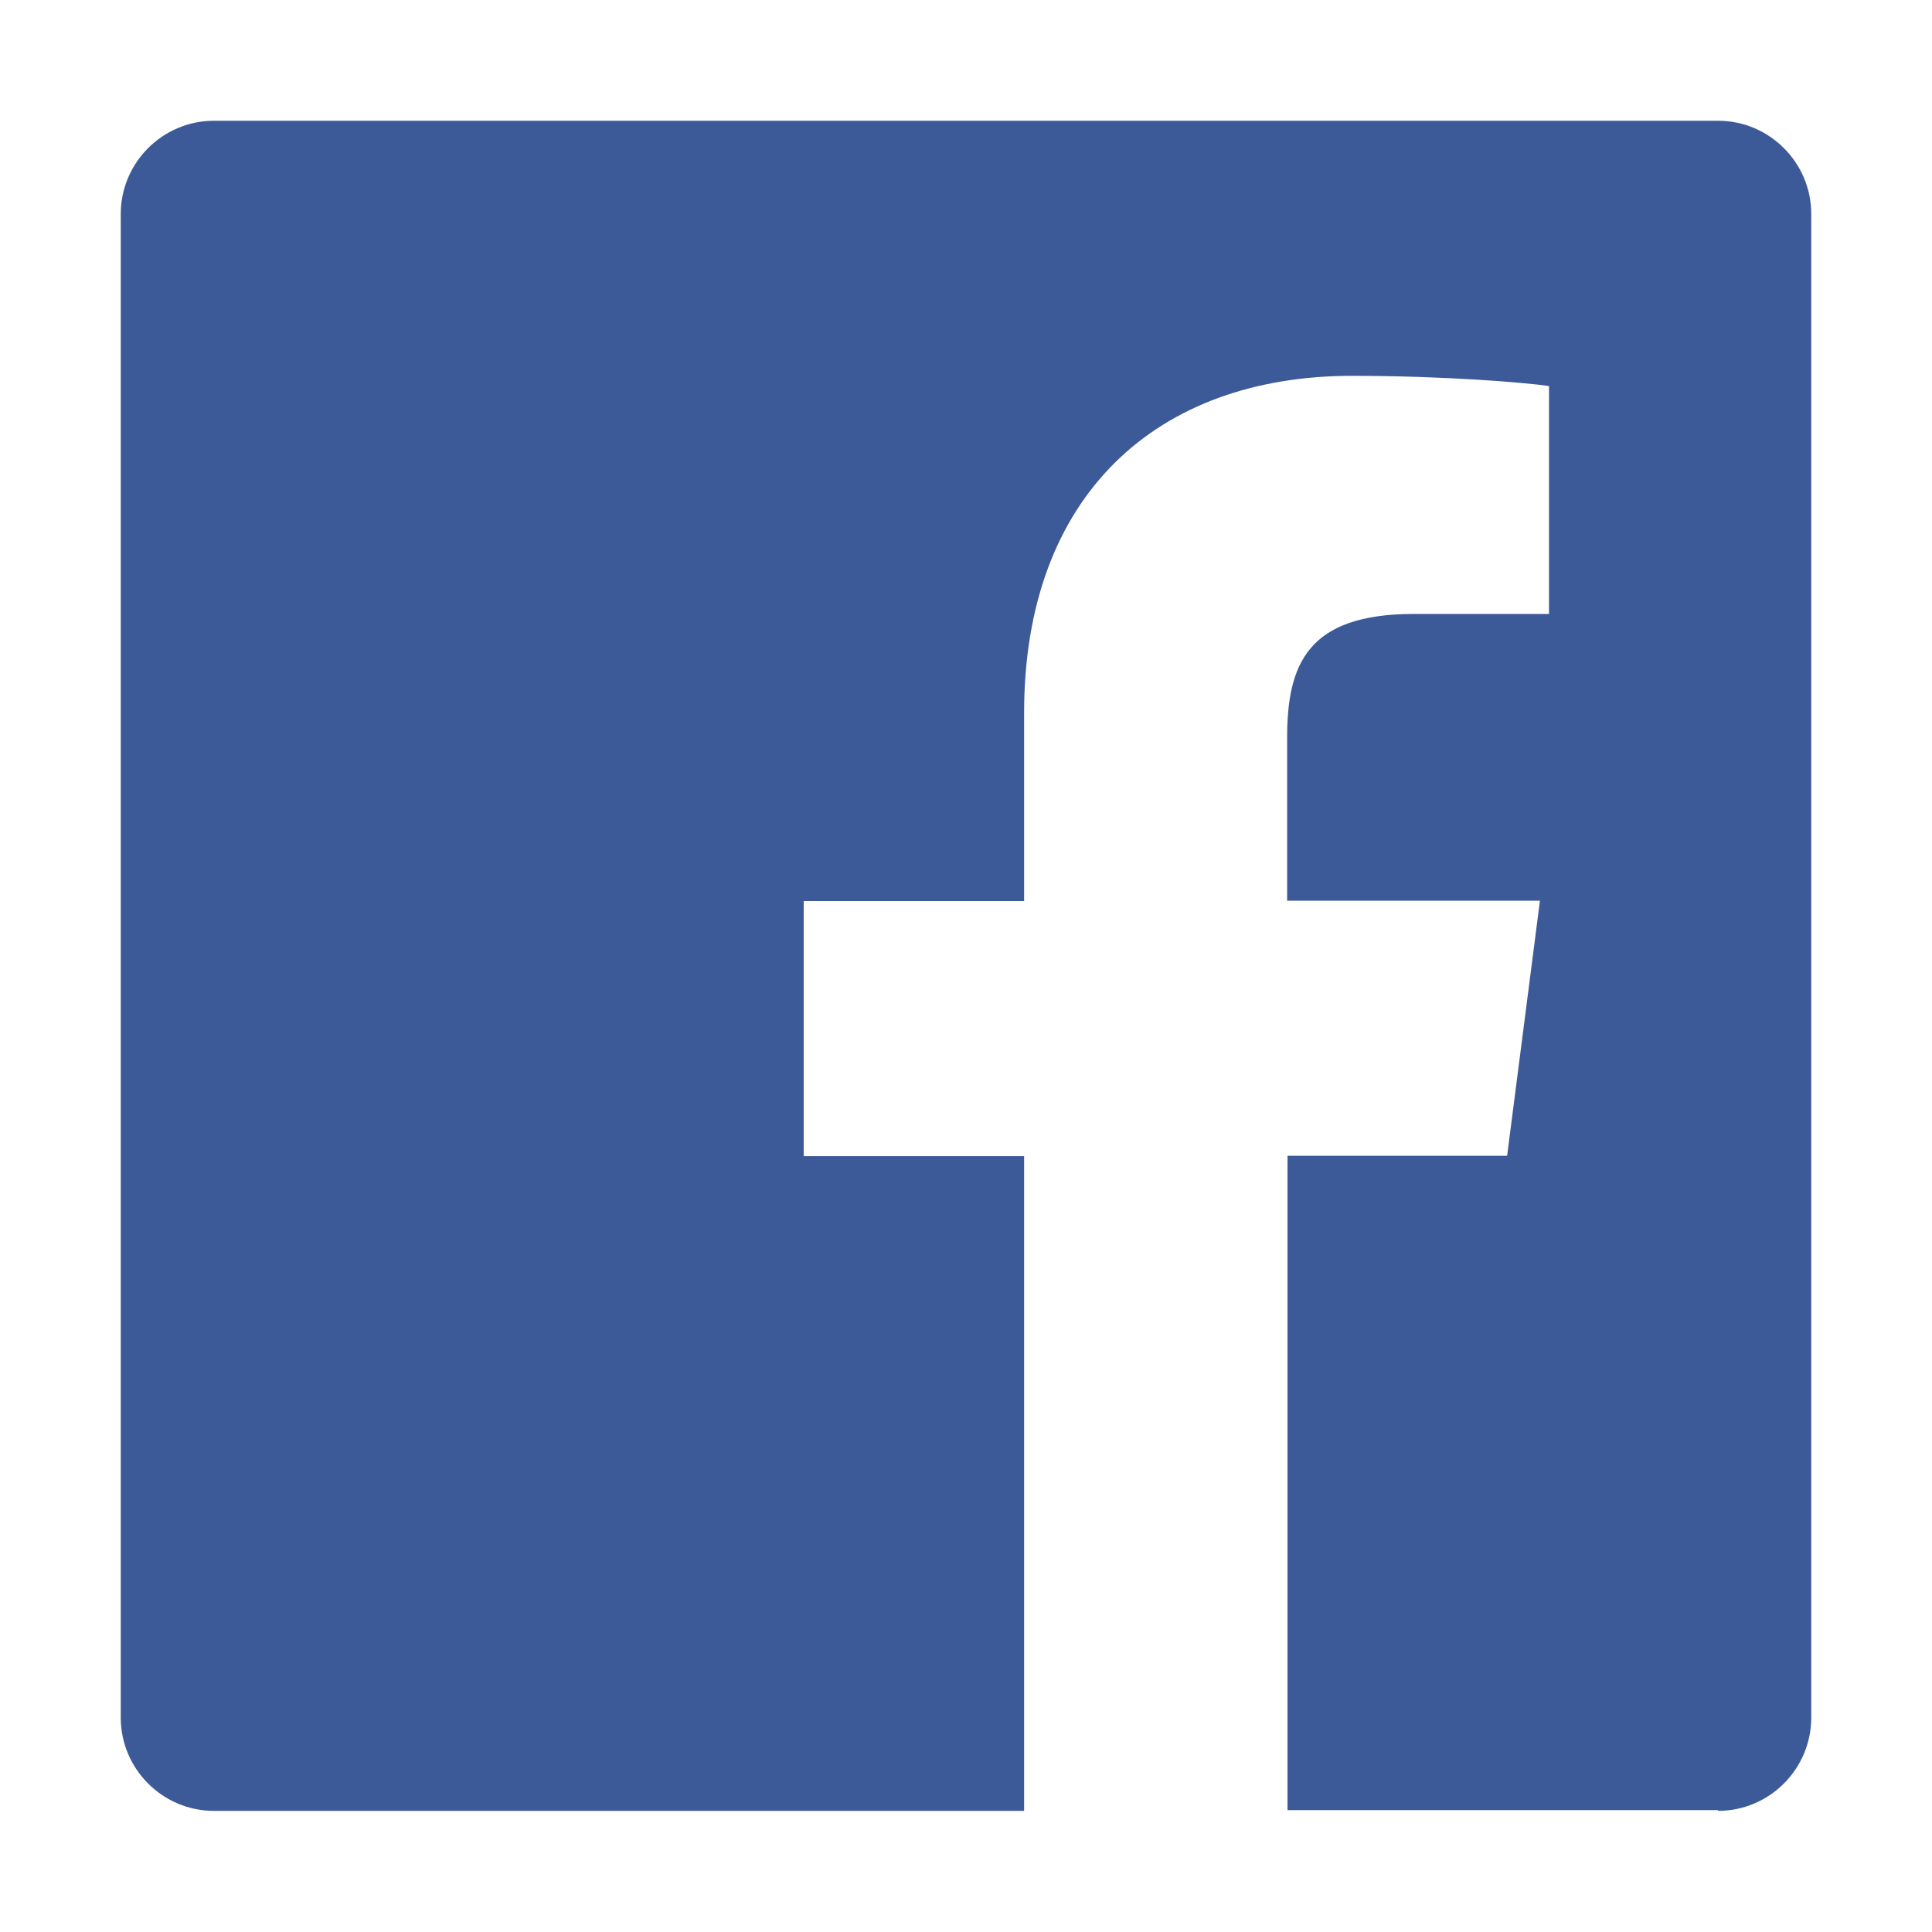
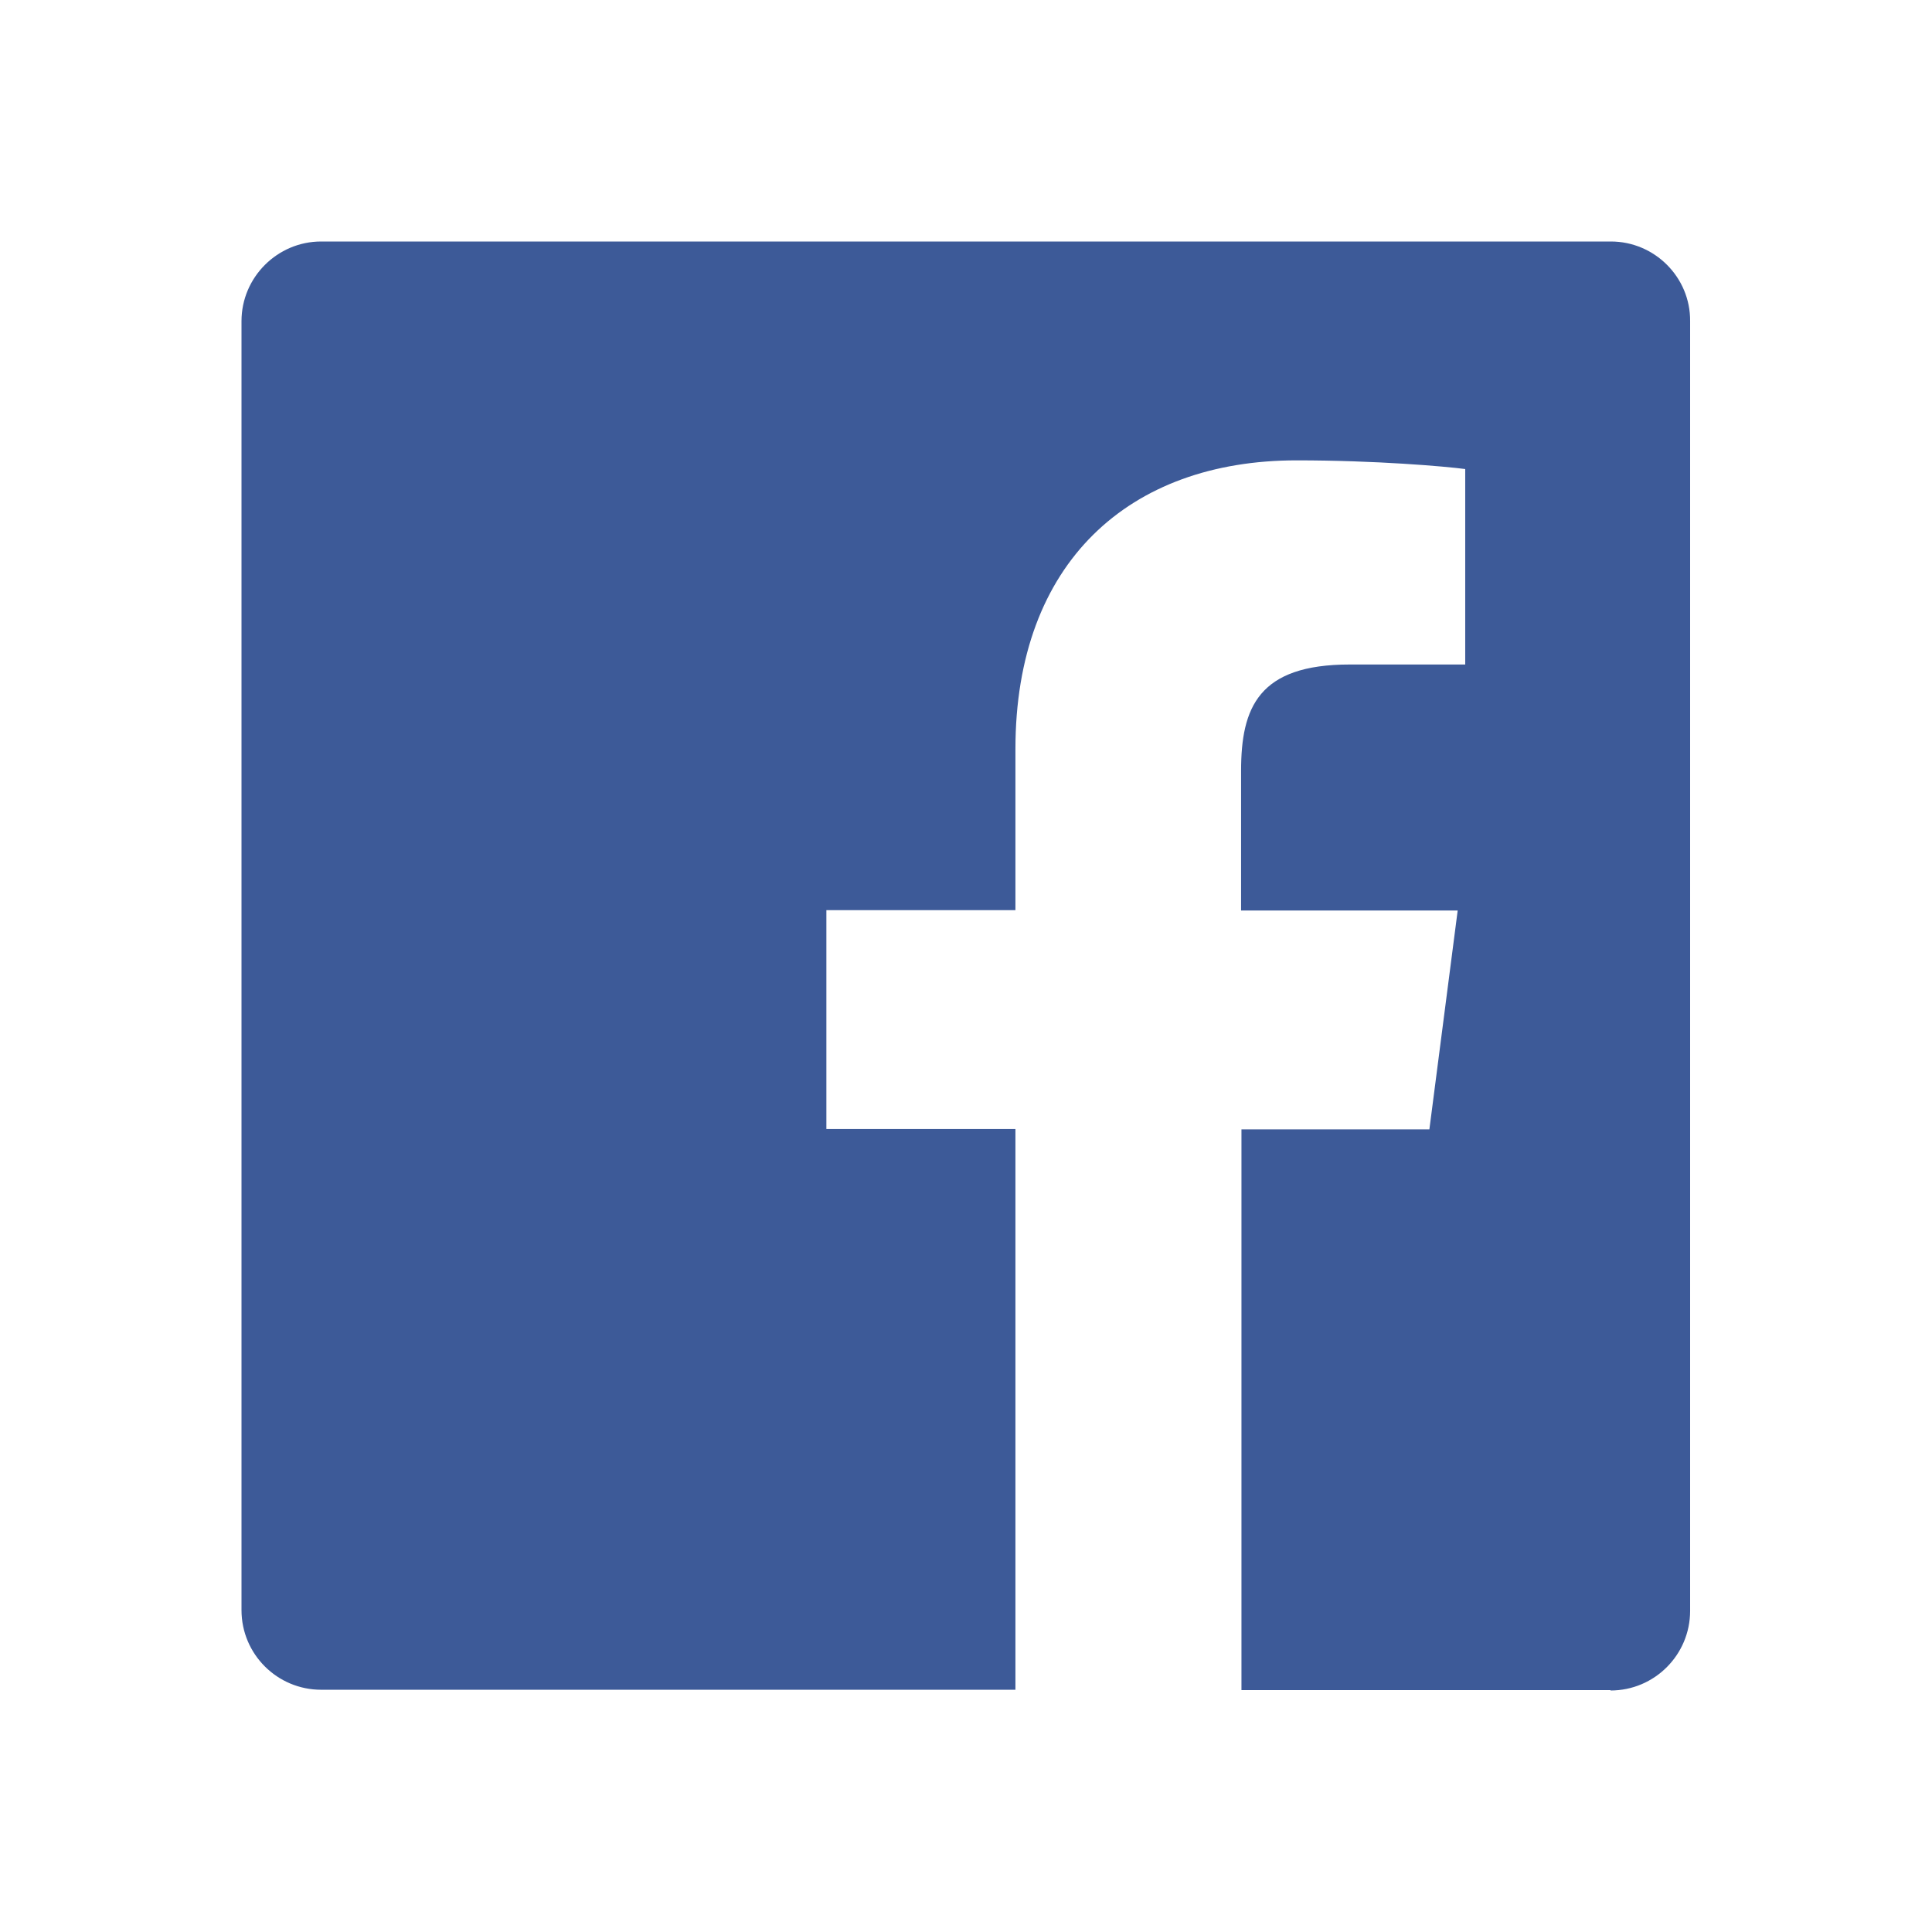
<svg xmlns="http://www.w3.org/2000/svg" id="Layer_1" viewBox="0 0 512 512">
  <style>.st0{fill:#3d5a98}</style>
-   <path class="st0" d="M455.3 32H56.7C43.1 32 32 43.1 32 56.7v398.5c0 13.6 11.1 24.7 24.7 24.7h214.7V306.4H213v-67.6h58.4v-49.9c0-57.7 35.2-89.3 86.9-89.3 24.7 0 46 1.8 52.2 2.7v60.4h-35.8c-28.2 0-33.6 13.3-33.6 32.9v43.1h67l-8.7 67.6h-58.2v173.4h114.1v.2c13.6 0 24.7-11.1 24.7-24.7V56.7c0-13.6-11.1-24.7-24.7-24.7z" />
+   <path class="st0" d="M426.9 64H85.1C73.5 64 64 73.5 64 85.1v341.6c0 11.7 9.5 21.1 21.1 21.1h184V299.2H219v-58h50.1v-42.7c0-49.5 30.2-76.5 74.5-76.5 21.1 0 39.4 1.6 44.7 2.3v51.8h-30.6c-24.2 0-28.8 11.4-28.8 28.2v37h57.4l-7.5 58H329v148.6h97.8v.1c11.7 0 21.1-9.5 21.1-21.1V85.1c.1-11.6-9.4-21.1-21-21.1z" />
</svg>
